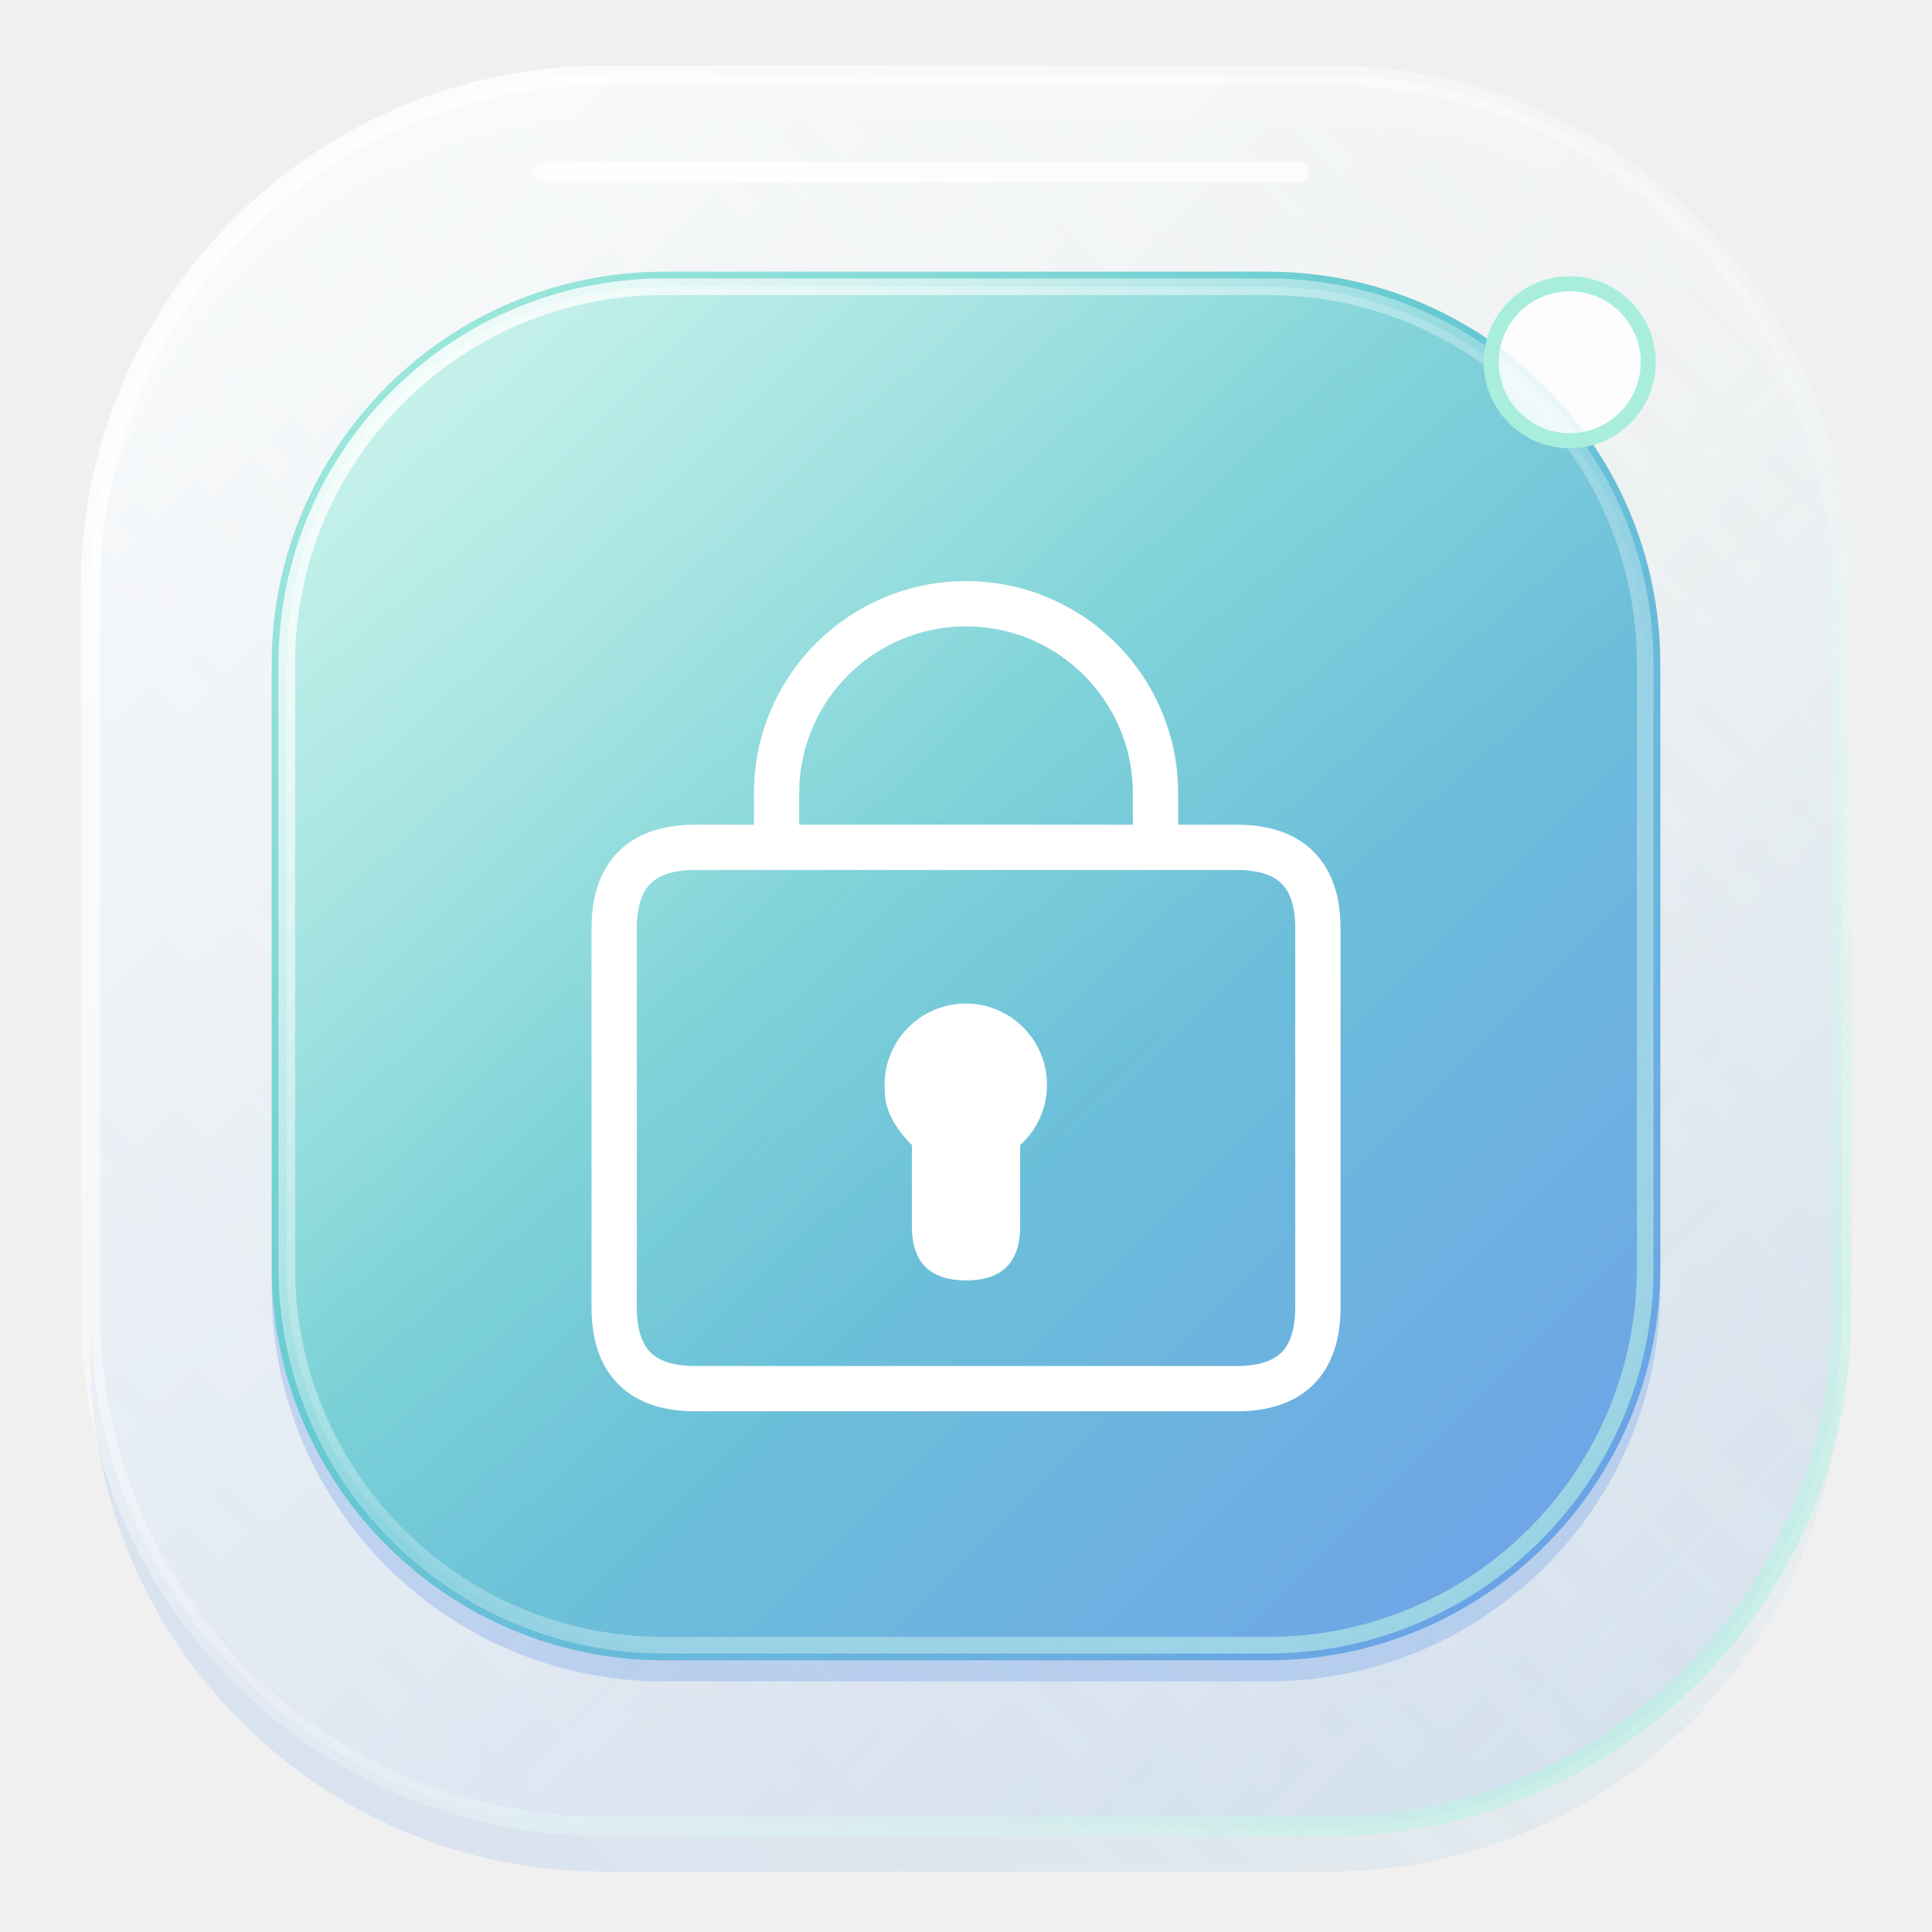
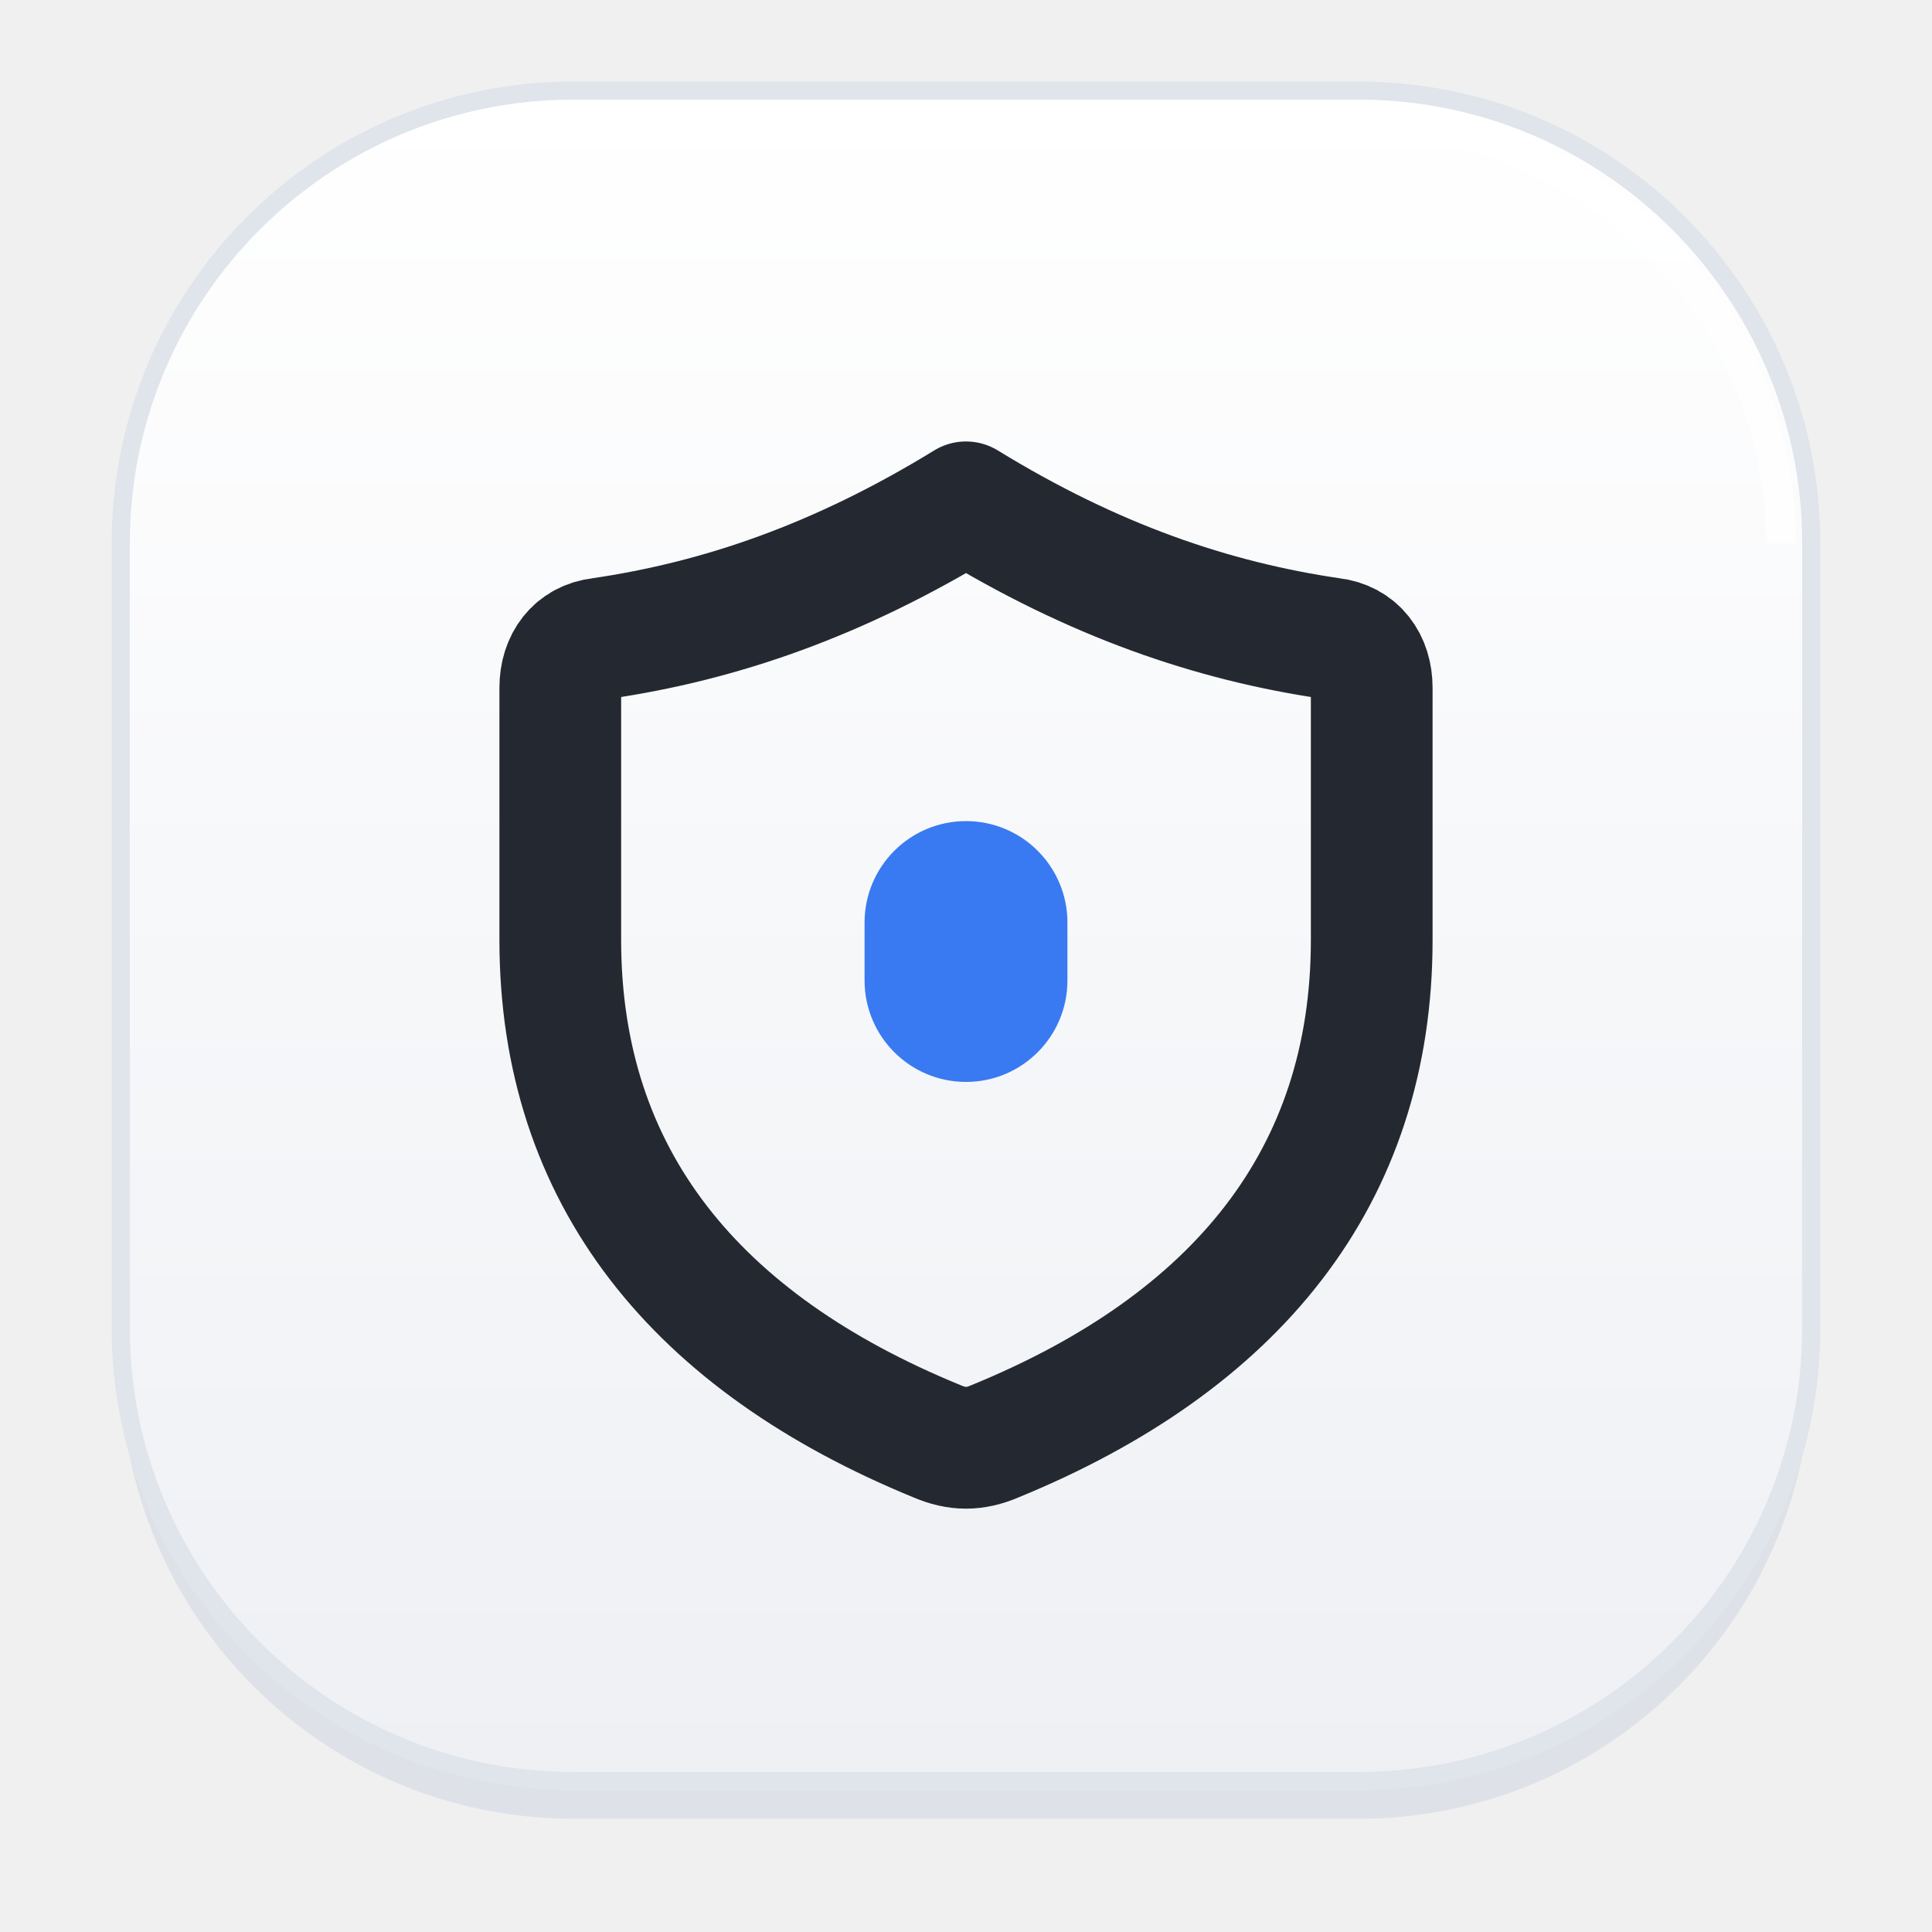
<svg xmlns="http://www.w3.org/2000/svg" viewBox="0 0 64 64" role="img" aria-label="信息安全中心">
  <defs>
-     <linearGradient id="v6-security-full-color" x1="0" y1="0" x2="1" y2="1">
-       <stop offset="0" stop-color="#A9EEDD" stop-opacity="1" />
-       <stop offset=".42" stop-color="#67CBD1" stop-opacity="1" />
-       <stop offset="1" stop-color="#6B9CEA" stop-opacity="1" />
-     </linearGradient>
-     <linearGradient id="v6-security-full-edge" x1="0" y1="0" x2="1" y2="1">
-       <stop offset="0" stop-color="#fff" stop-opacity="0.95" />
-       <stop offset=".5" stop-color="#fff" stop-opacity="0.24" />
-       <stop offset="1" stop-color="#A9EEDD" stop-opacity="0.7" />
-     </linearGradient>
-     <linearGradient id="v6-security-full-glass" x1="0" y1="0" x2="1" y2="1">
-       <stop offset="0" stop-color="#fff" stop-opacity="0.8" />
-       <stop offset=".55" stop-color="#fff" stop-opacity="0.18" />
-       <stop offset="1" stop-color="#6B9CEA" stop-opacity="0.14" />
-     </linearGradient>
-     <linearGradient id="v6-security-full-light" x1="0" y1="0" x2=".85" y2="1">
-       <stop offset="0" stop-color="#fff" stop-opacity="0.5" />
-       <stop offset=".65" stop-color="#fff" stop-opacity="0.025" />
-     </linearGradient>
-     <linearGradient id="v6-security-full-foot" x1="0" y1="1" x2="1" y2="0">
-       <stop offset="0" stop-color="#6B9CEA" stop-opacity="0.2" />
-       <stop offset="1" stop-color="#A9EEDD" stop-opacity="0.03" />
+     <linearGradient id="surface" x1="0" y1="0" x2="0" y2="1">
+       <stop stop-color="#FFFFFF" />
+       <stop offset="1" stop-color="#EEF0F4" />
    </linearGradient>
  </defs>
-   <rect x="3" y="4" width="58" height="58" rx="17" fill="url(#v6-security-full-foot)" />
-   <rect x="3" y="2.5" width="58" height="58" rx="17" fill="url(#v6-security-full-glass)" stroke="url(#v6-security-full-edge)" stroke-width=".65" />
-   <rect x="9" y="9.7" width="46" height="46" rx="13" fill="#6B9CEA" opacity=".32" />
-   <rect x="9" y="9" width="46" height="46" rx="13" fill="url(#v6-security-full-color)" />
-   <rect x="9.5" y="9.5" width="45" height="45" rx="12.5" fill="url(#v6-security-full-light)" stroke="url(#v6-security-full-edge)" stroke-width=".55" />
-   <path d="M18 5.7H43" fill="none" stroke="#fff" stroke-opacity=".75" stroke-width=".7" stroke-linecap="round" />
-   <circle cx="52" cy="12" r="2.6" fill="#fff" fill-opacity=".86" stroke="#A9EEDD" stroke-width=".5" />
-   <g transform="translate(17.6552 19.1034) scale(0.8966)" color="#fff" fill="currentColor">
-     <path d="M6 10h20q3 0 3 3v14q0 3-3 3H6q-3 0-3-3V13q0-3 3-3ZM9 10V8a7 7 0 0 1 14 0v2" fill="none" stroke="currentColor" stroke-width="1.673" stroke-linecap="round" stroke-linejoin="round" />
-     <path d="M13 19a3 3 0 1 1 5 2v3q0 2-2 2t-2-2v-3q-1-1-1-2Z" fill="currentColor" fill-rule="evenodd" />
+   <rect x="4" y="4.25" width="56" height="56" rx="15" fill="#DEE2E8" />
+   <rect x="4" y="3" width="56" height="56" rx="15" fill="url(#surface)" stroke="#E0E4EB" stroke-width=".6" />
+   <path d="M19 4h26a14 14 0 0 1 14 14" fill="none" stroke="#FFFFFF" stroke-width="1" opacity=".65" />
+   <g>
+     <g transform="translate(1.28 1.28) scale(.96)">
+       <path d="M32 16c-4.4 2.7-8.5 4.1-12.6 4.7-.9.1-1.4.8-1.4 1.7v8.7c0 8.2 4.7 13.9 13 17.3.7.3 1.3.3 2 0 8.3-3.4 13-9.1 13-17.3v-8.7c0-.9-.5-1.6-1.4-1.7C40.5 20.1 36.4 18.7 32 16Z" fill="none" stroke="#242831" stroke-width="4.2" stroke-linejoin="round" />
+       <rect x="28.5" y="27" width="7" height="9" rx="3.5" fill="#397AF2" />
+     </g>
  </g>
</svg>
